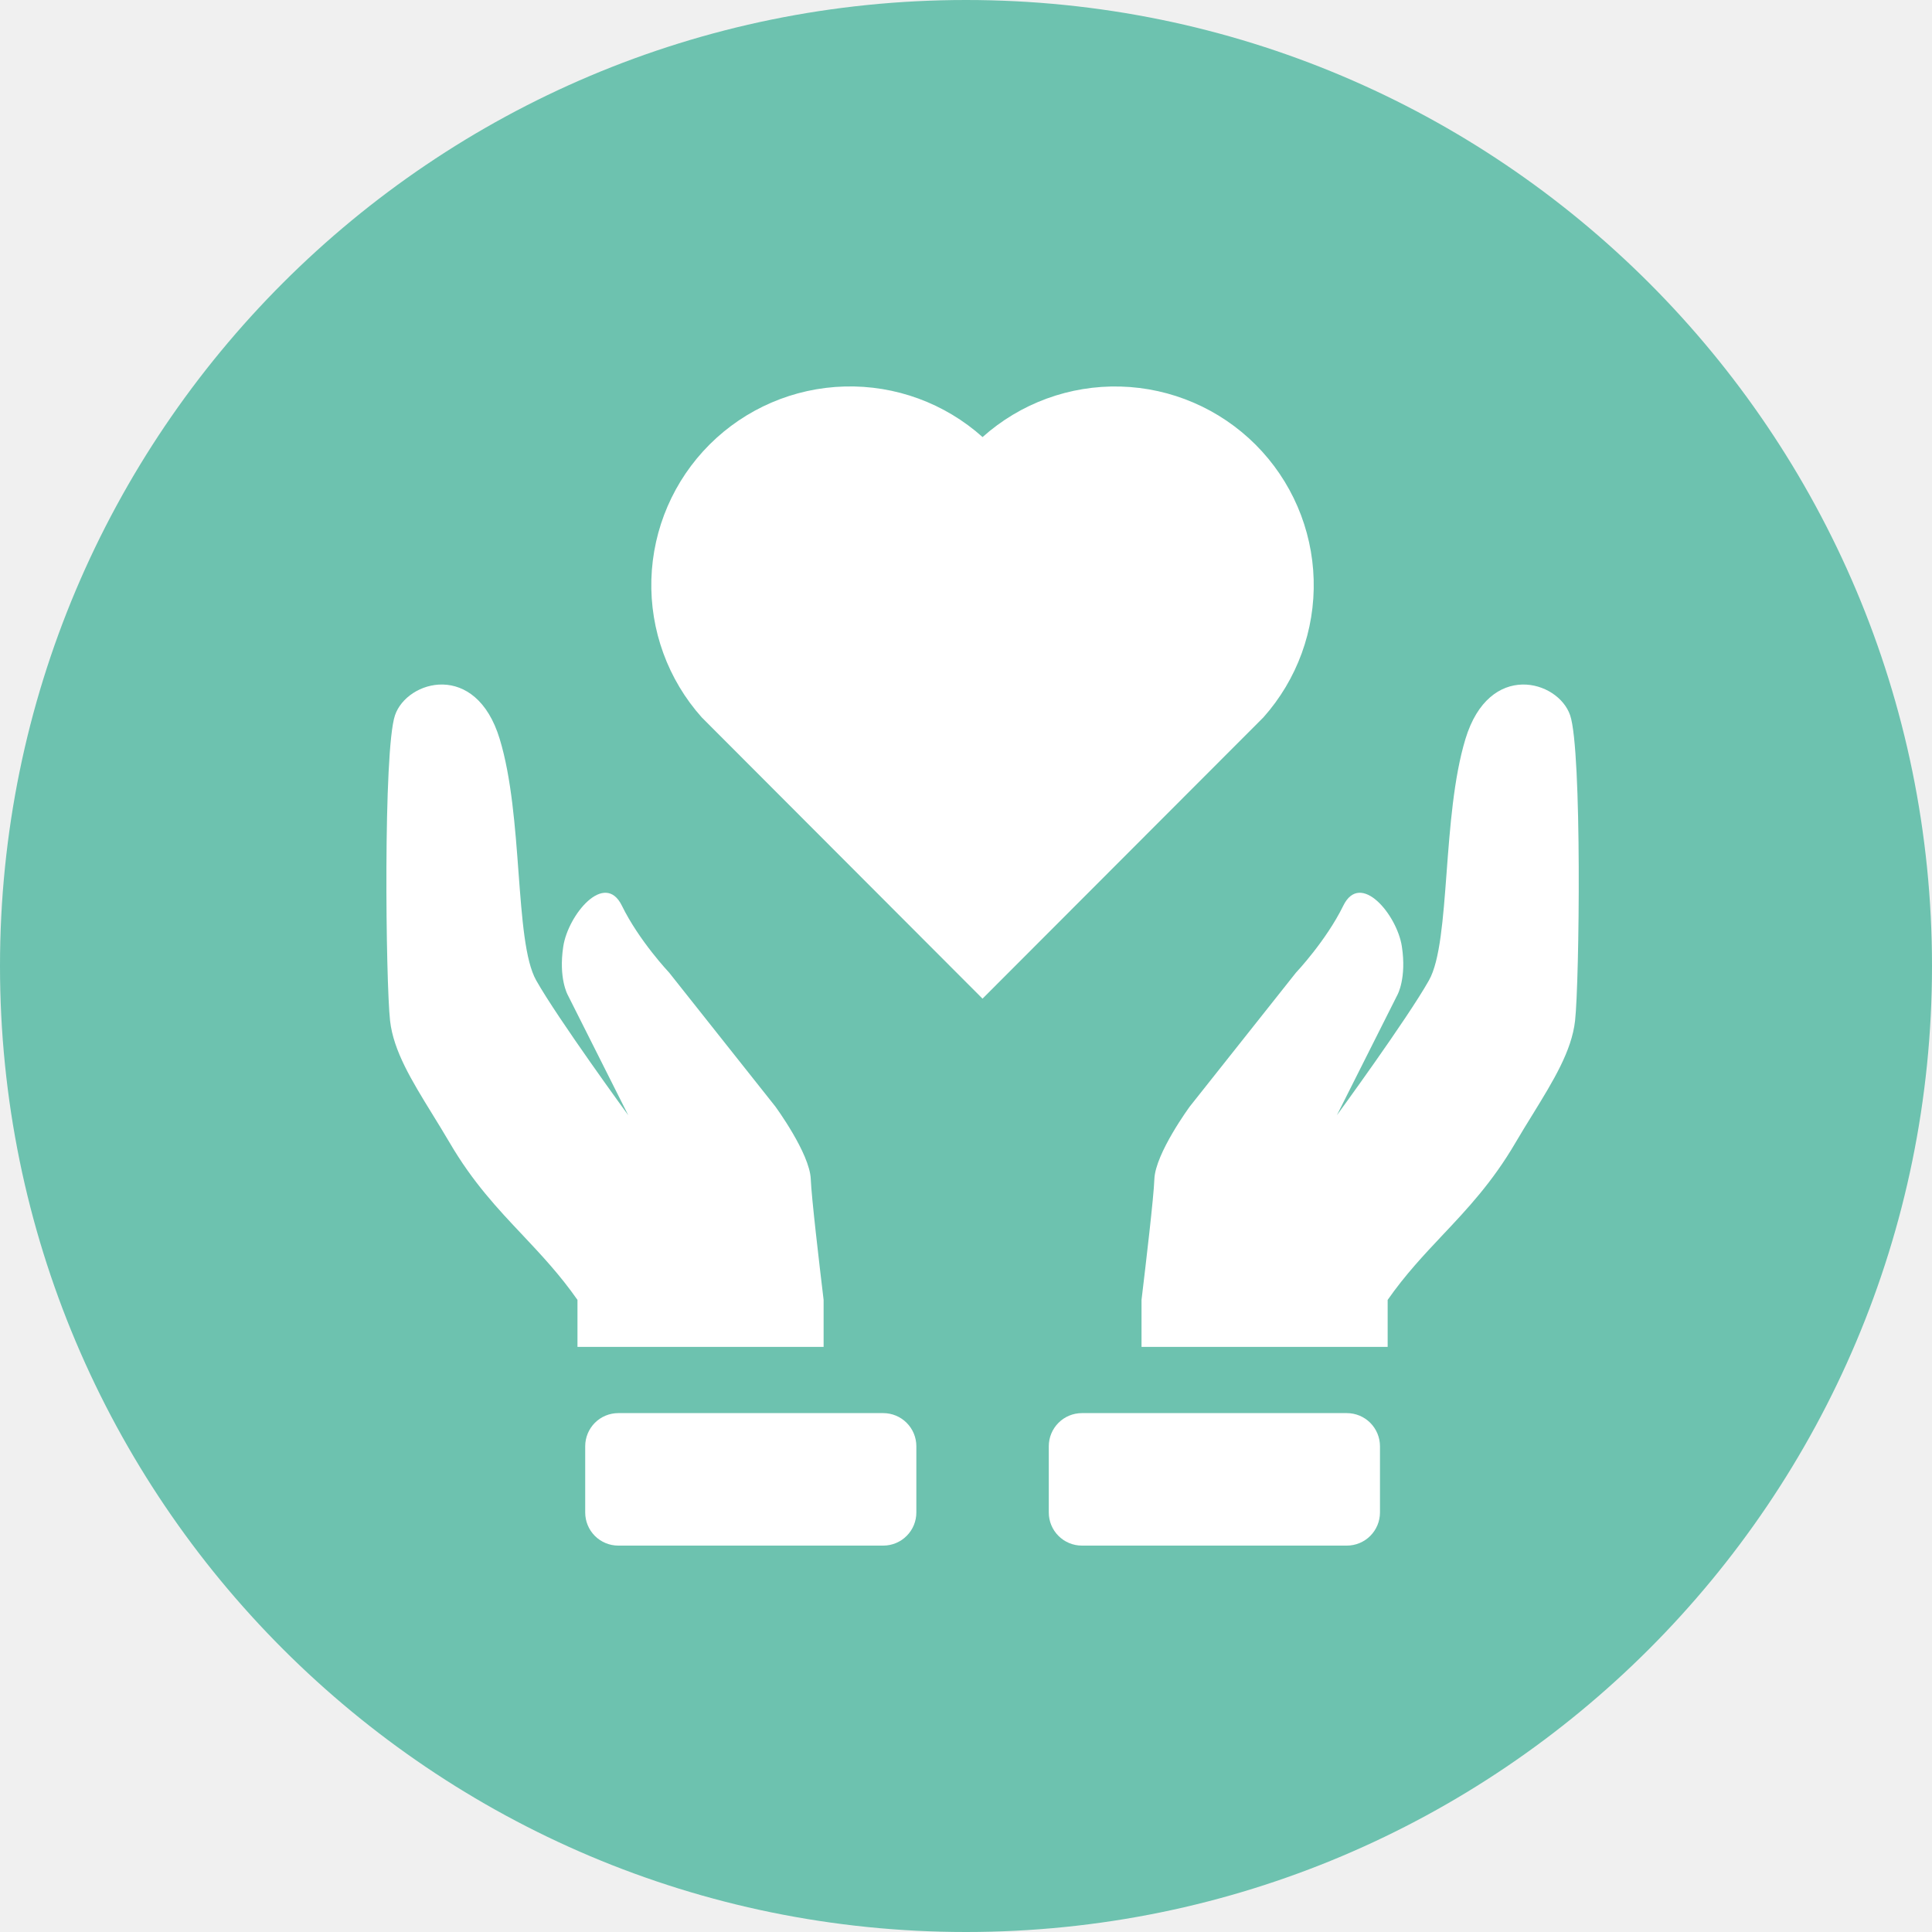
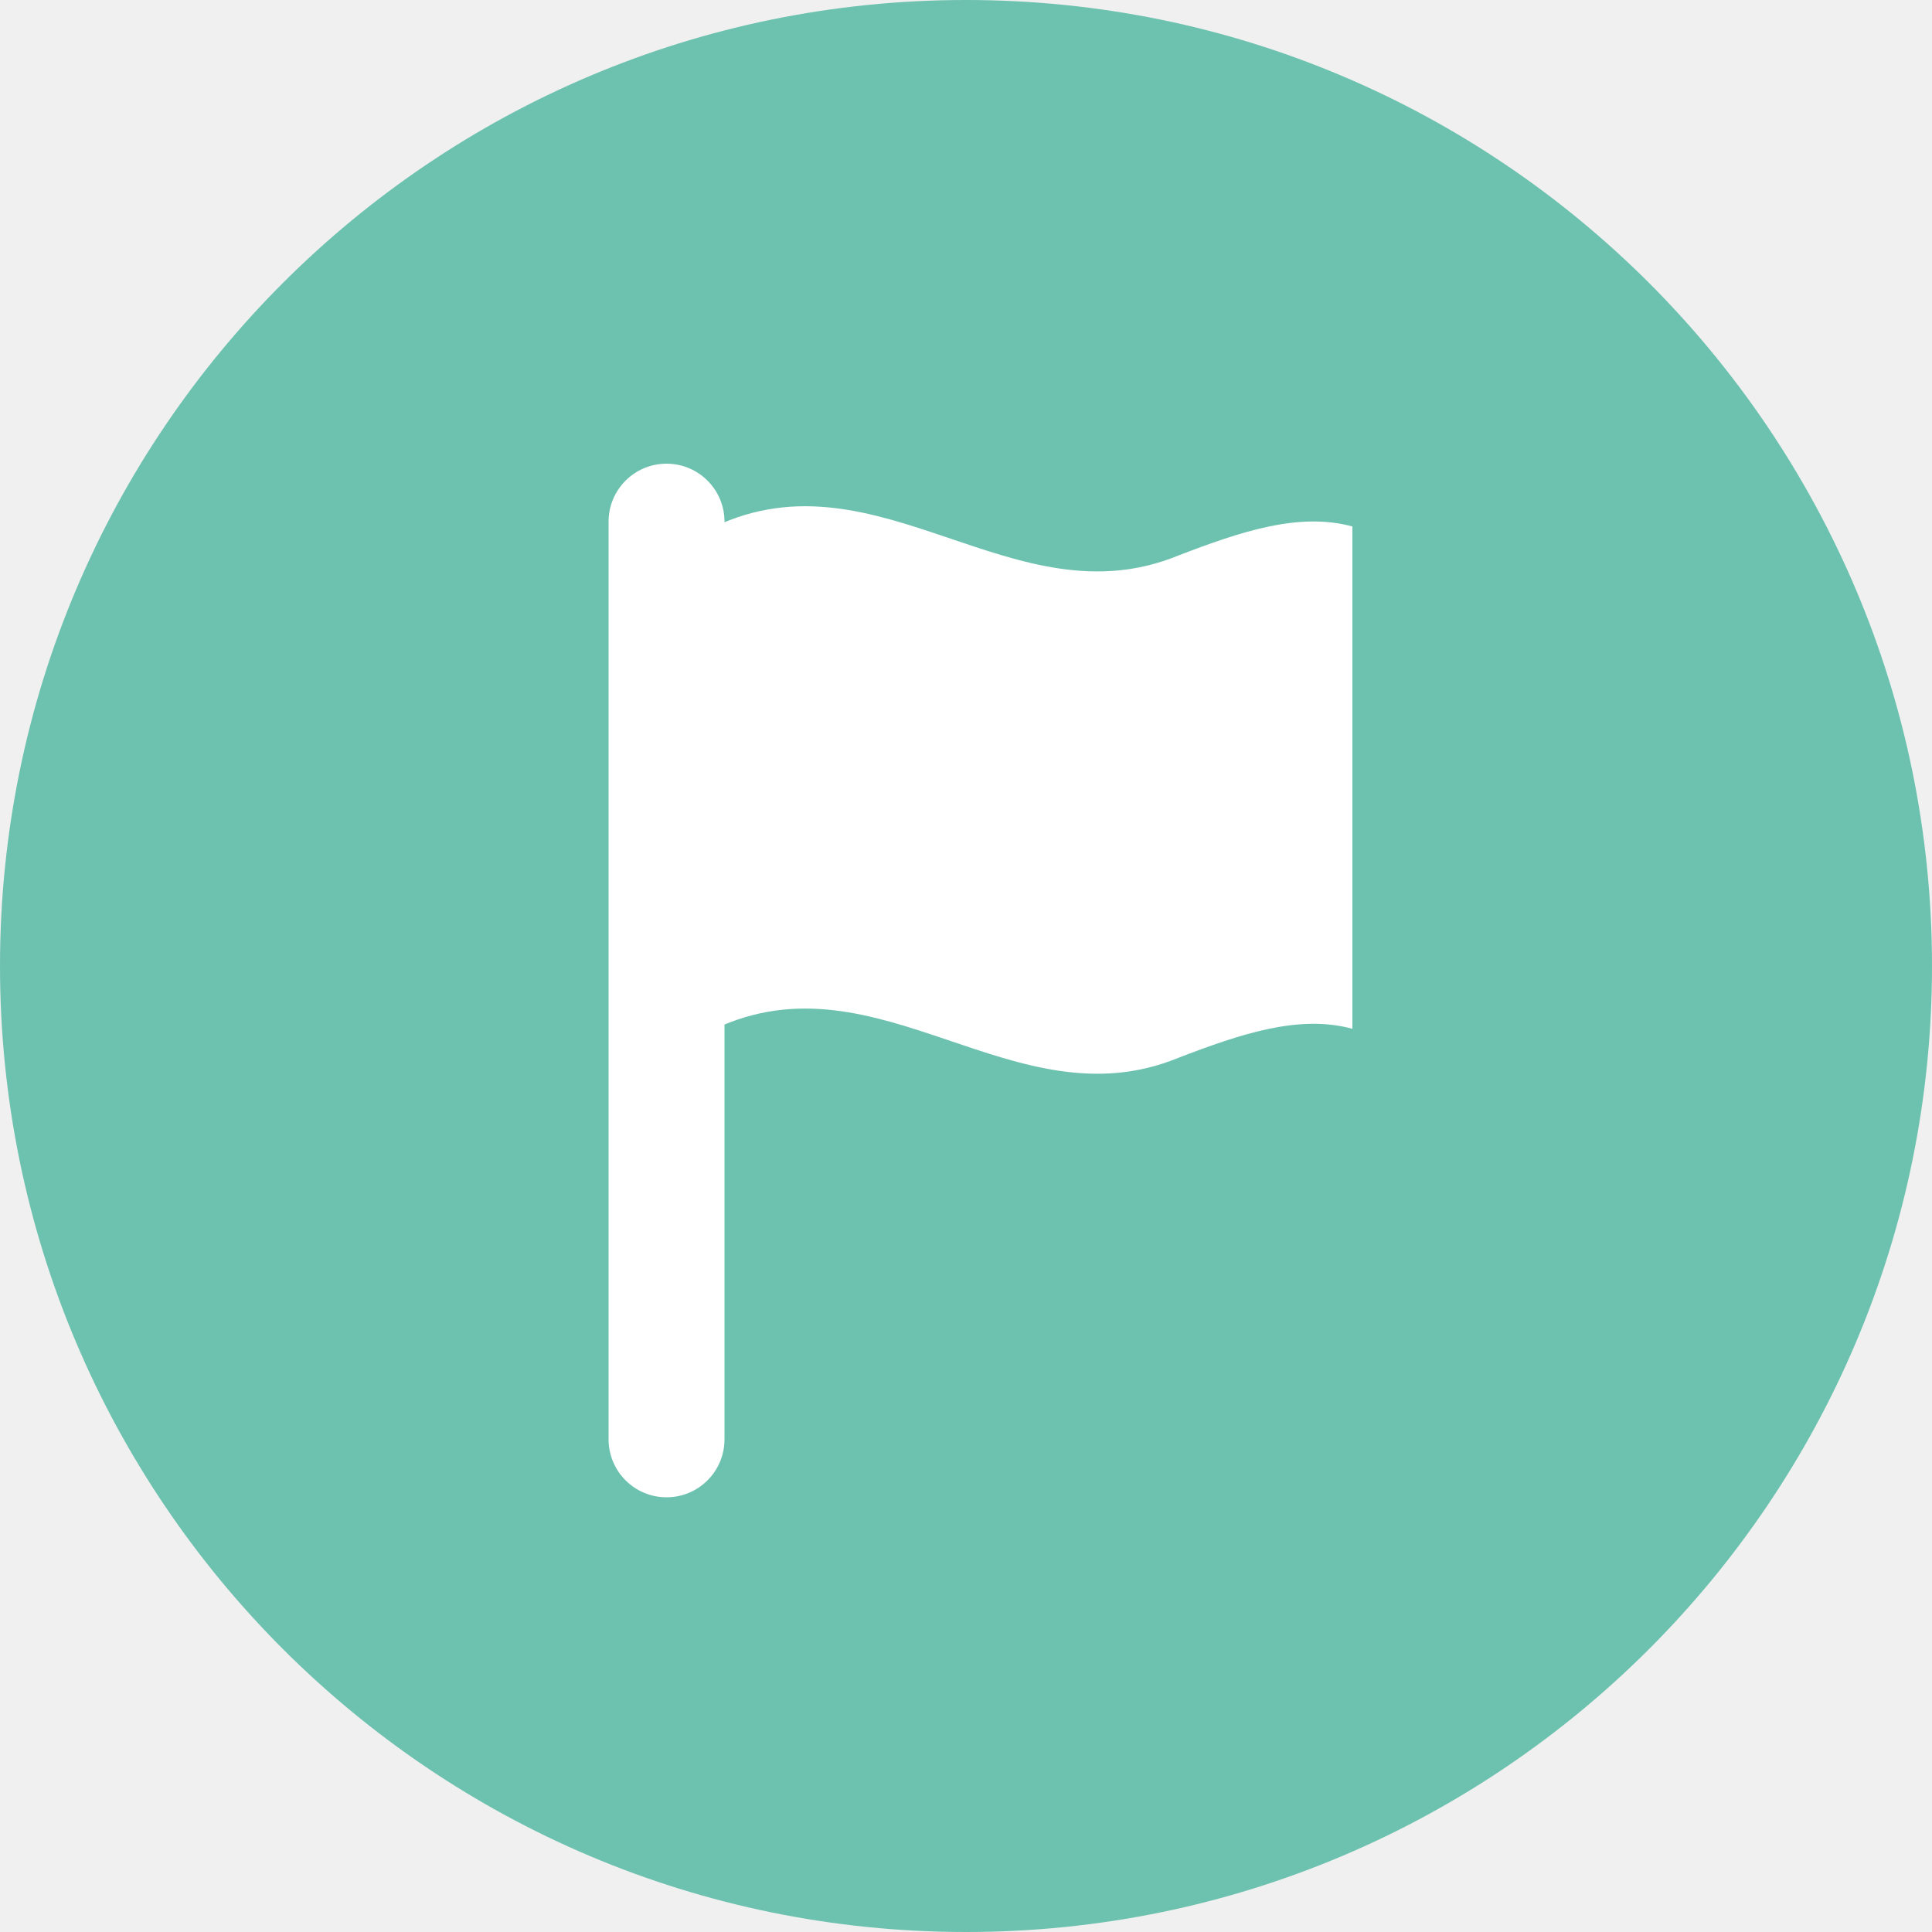
<svg xmlns="http://www.w3.org/2000/svg" width="40" height="40" viewBox="0 0 40 40" fill="none">
-   <g clip-path="url(#clip0_354_11118)">
-     <rect width="40" height="40" rx="20" fill="#6DC2AF" />
-     <path d="M20.343 9.049C21.127 8.348 22.149 7.974 23.2 8.003C24.251 8.032 25.251 8.463 25.995 9.206C26.738 9.949 27.168 10.947 27.198 11.997C27.228 13.047 26.856 14.069 26.157 14.853L20.342 20.676L14.529 14.853C13.829 14.069 13.456 13.046 13.486 11.995C13.517 10.944 13.948 9.945 14.692 9.202C15.436 8.46 16.436 8.03 17.487 8.002C18.538 7.973 19.56 8.348 20.343 9.049Z" fill="white" />
-     <path d="M10.818 25.569C11.206 25.982 11.592 26.392 11.956 26.913V27.886H17.052V26.913C16.961 26.156 16.801 24.792 16.786 24.413C16.767 23.88 16.051 22.907 16.051 22.907L13.854 20.137C13.854 20.137 13.232 19.48 12.876 18.752C12.519 18.023 11.762 18.94 11.662 19.595C11.561 20.251 11.753 20.596 11.753 20.596L13.008 23.091C13.008 23.091 11.553 21.098 11.101 20.297C10.872 19.891 10.808 19.031 10.736 18.07C10.667 17.134 10.59 16.102 10.346 15.3C9.853 13.675 8.425 14.082 8.178 14.809C7.931 15.535 7.986 20.334 8.076 21.134C8.147 21.761 8.525 22.374 8.95 23.065C9.068 23.257 9.19 23.454 9.31 23.659C9.788 24.477 10.305 25.026 10.818 25.569ZM28.73 26.913C29.094 26.392 29.48 25.982 29.869 25.569C30.381 25.026 30.898 24.477 31.376 23.659C31.496 23.454 31.618 23.257 31.736 23.066C32.161 22.374 32.539 21.761 32.61 21.134C32.7 20.334 32.756 15.535 32.508 14.809C32.261 14.082 30.833 13.675 30.34 15.301C30.097 16.103 30.02 17.134 29.95 18.07C29.878 19.031 29.814 19.891 29.585 20.297C29.134 21.098 27.678 23.091 27.678 23.091L28.933 20.596C28.933 20.596 29.125 20.251 29.024 19.595C28.924 18.94 28.167 18.023 27.811 18.752C27.454 19.48 26.832 20.137 26.832 20.137L24.635 22.907C24.635 22.907 23.919 23.88 23.9 24.413C23.886 24.792 23.725 26.156 23.634 26.913V27.886H28.73V26.913ZM21.714 31.314C21.714 31.496 21.786 31.671 21.915 31.799C22.043 31.928 22.218 32 22.399 32H27.885C28.067 32 28.241 31.928 28.37 31.799C28.498 31.671 28.571 31.496 28.571 31.314V29.943C28.571 29.761 28.498 29.587 28.37 29.458C28.241 29.329 28.067 29.257 27.885 29.257H22.399C22.218 29.257 22.043 29.329 21.915 29.458C21.786 29.587 21.714 29.761 21.714 29.943V31.314ZM18.972 31.314C18.972 31.496 18.9 31.671 18.771 31.799C18.643 31.928 18.468 32 18.287 32H12.801C12.619 32 12.445 31.928 12.316 31.799C12.188 31.671 12.116 31.496 12.116 31.314V29.943C12.116 29.761 12.188 29.587 12.316 29.458C12.445 29.329 12.619 29.257 12.801 29.257H18.287C18.468 29.257 18.643 29.329 18.771 29.458C18.9 29.587 18.972 29.761 18.972 29.943V31.314Z" fill="white" />
-   </g>
-   <defs>
-     <clipPath id="clip0_354_11118">
-       <rect width="40" height="40" rx="20" fill="white" />
-     </clipPath>
-   </defs>
+   <rect width="40" height="40" rx="20" fill="#6DC2AF" />
+   <rect x="12.6" y="9.6" width="2.4" height="21.4" rx="1.2" fill="white" />
+   <path d="M14.8 10.9C18.2 9.3 21 12.9 24.4 11.5C25.7 11 26.9 10.6 28 10.9V21.3C26.9 21 25.7 21.4 24.4 21.9C21 23.3 18.2 19.7 14.8 21.3V10.9Z" fill="white" />
</svg>
